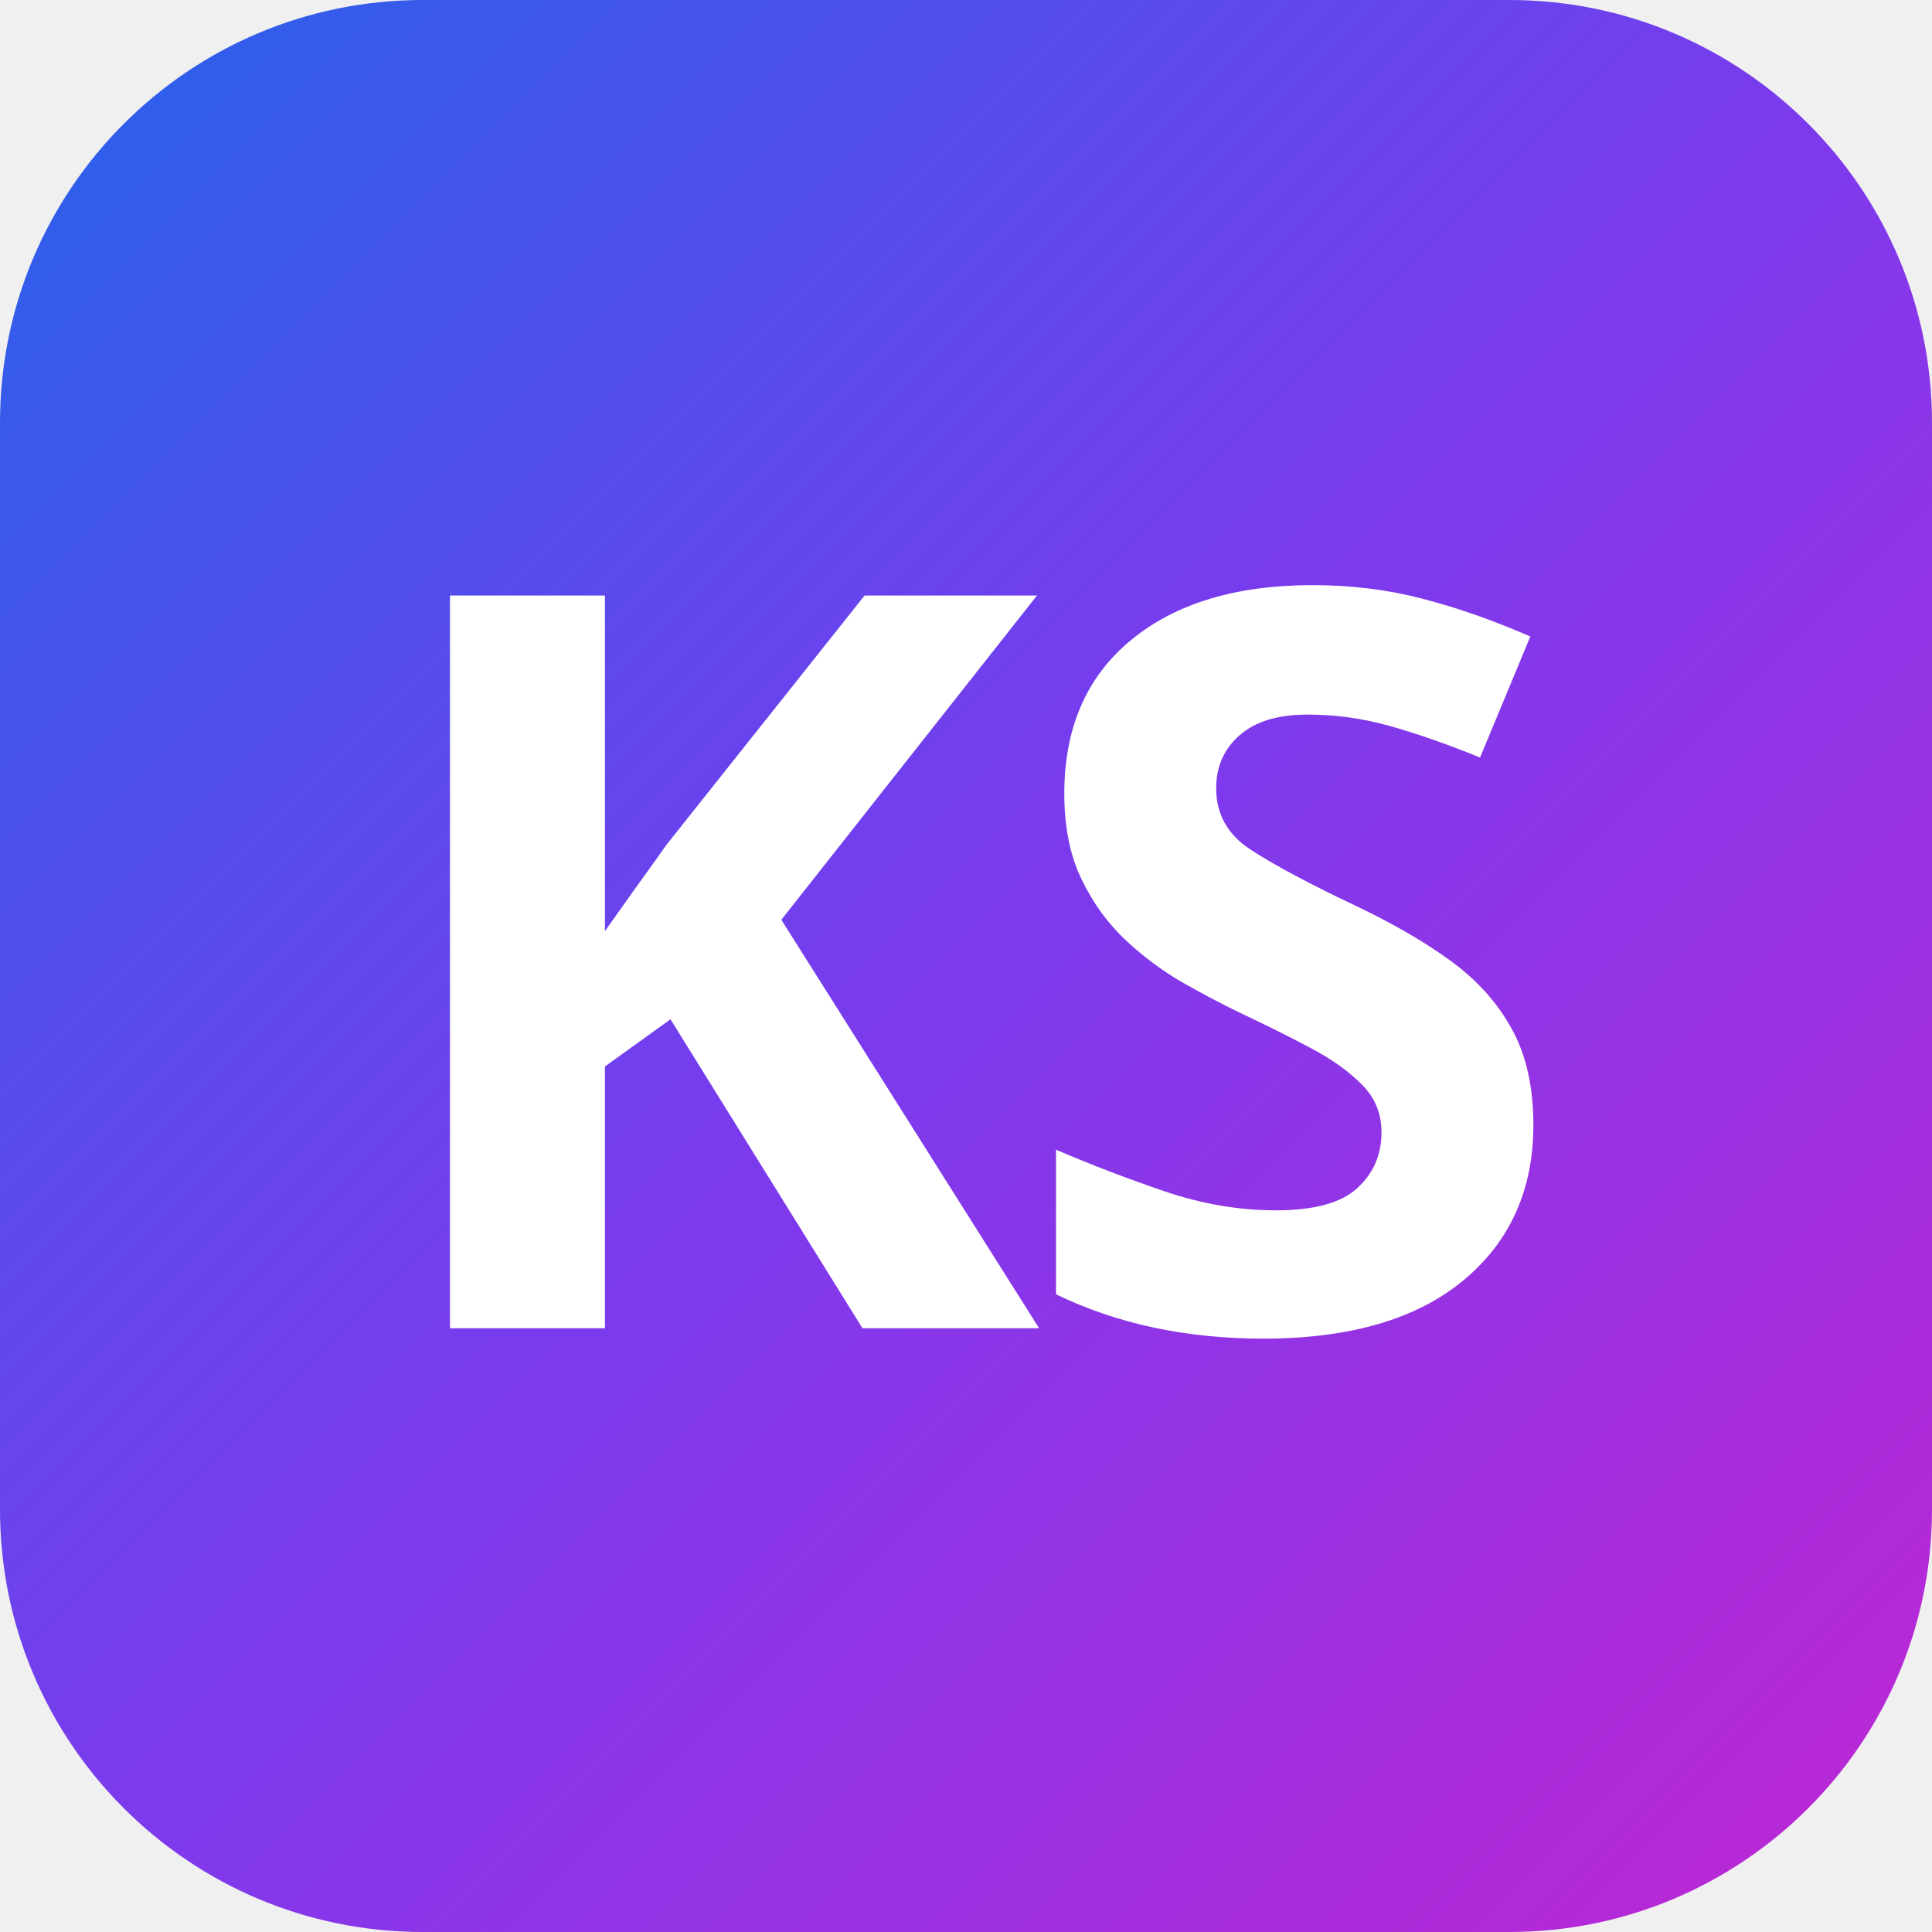
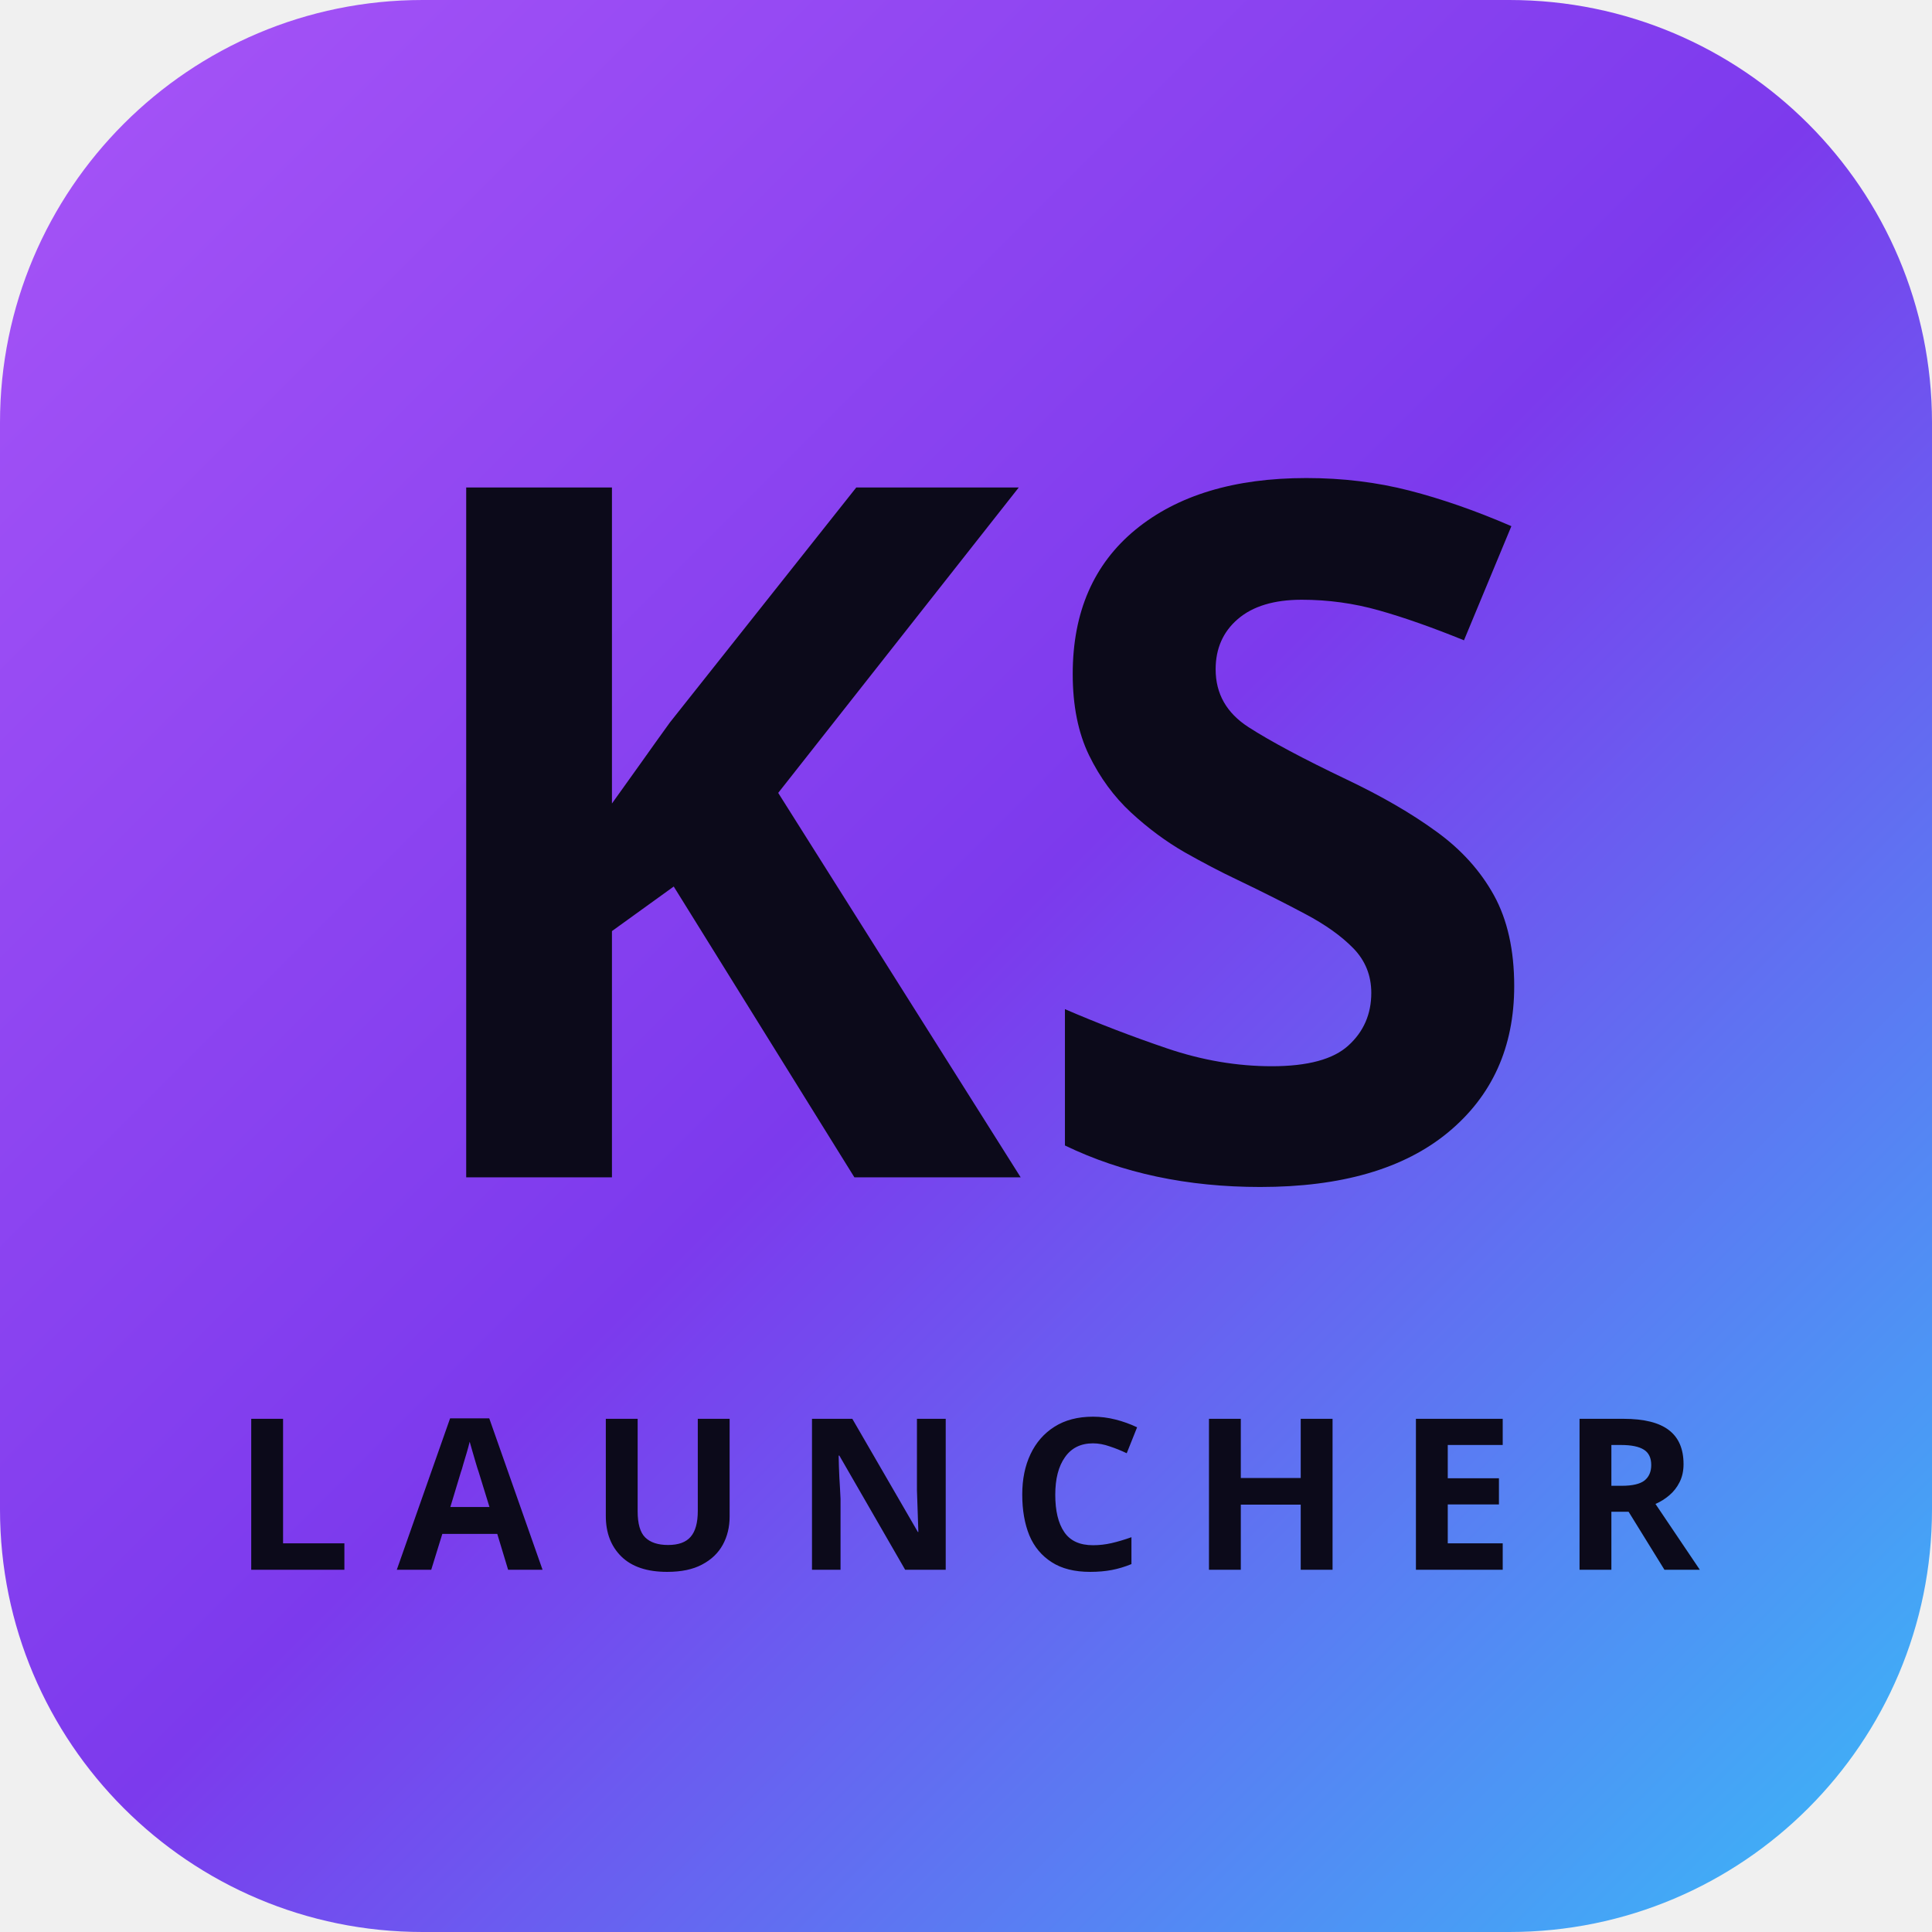
- <svg xmlns="http://www.w3.org/2000/svg" viewBox="0 0 128 128">
+ <svg xmlns="http://www.w3.org/2000/svg" viewBox="0 0 128 128" width="128" height="128">
  <defs>
-     <linearGradient id="bg" x1="0%" y1="0%" x2="100%" y2="100%">
-       <stop offset="0%" stop-color="#2563eb" />
-       <stop offset="50%" stop-color="#7c3aed" />
-       <stop offset="100%" stop-color="#c026d3" />
+     <linearGradient id="ksGrad" x1="0%" y1="0%" x2="100%" y2="100%">
+       <stop offset="0%" stop-color="#A855F7" />
+       <stop offset="50%" stop-color="#7C3AED" />
+       <stop offset="100%" stop-color="#38BDF8" />
    </linearGradient>
  </defs>
-   <rect width="128" height="128" rx="28" fill="url(#bg)" />
-   <text x="64" y="88" text-anchor="middle" font-family="Arial Black,Impact,sans-serif" font-weight="900" font-size="68" fill="#fff" letter-spacing="-2">KS</text>
+   <rect width="128" height="128" rx="28" fill="url(#ksGrad)" />
+   <text x="64" y="78" font-family="'Segoe UI', -apple-system, sans-serif" font-size="64" font-weight="900" fill="#0C0A1A" text-anchor="middle">KS</text>
+   <text x="64" y="104" font-family="'Segoe UI', -apple-system, sans-serif" font-size="14" font-weight="800" fill="#0C0A1A" text-anchor="middle" letter-spacing="3">LAUNCHER</text>
</svg>
